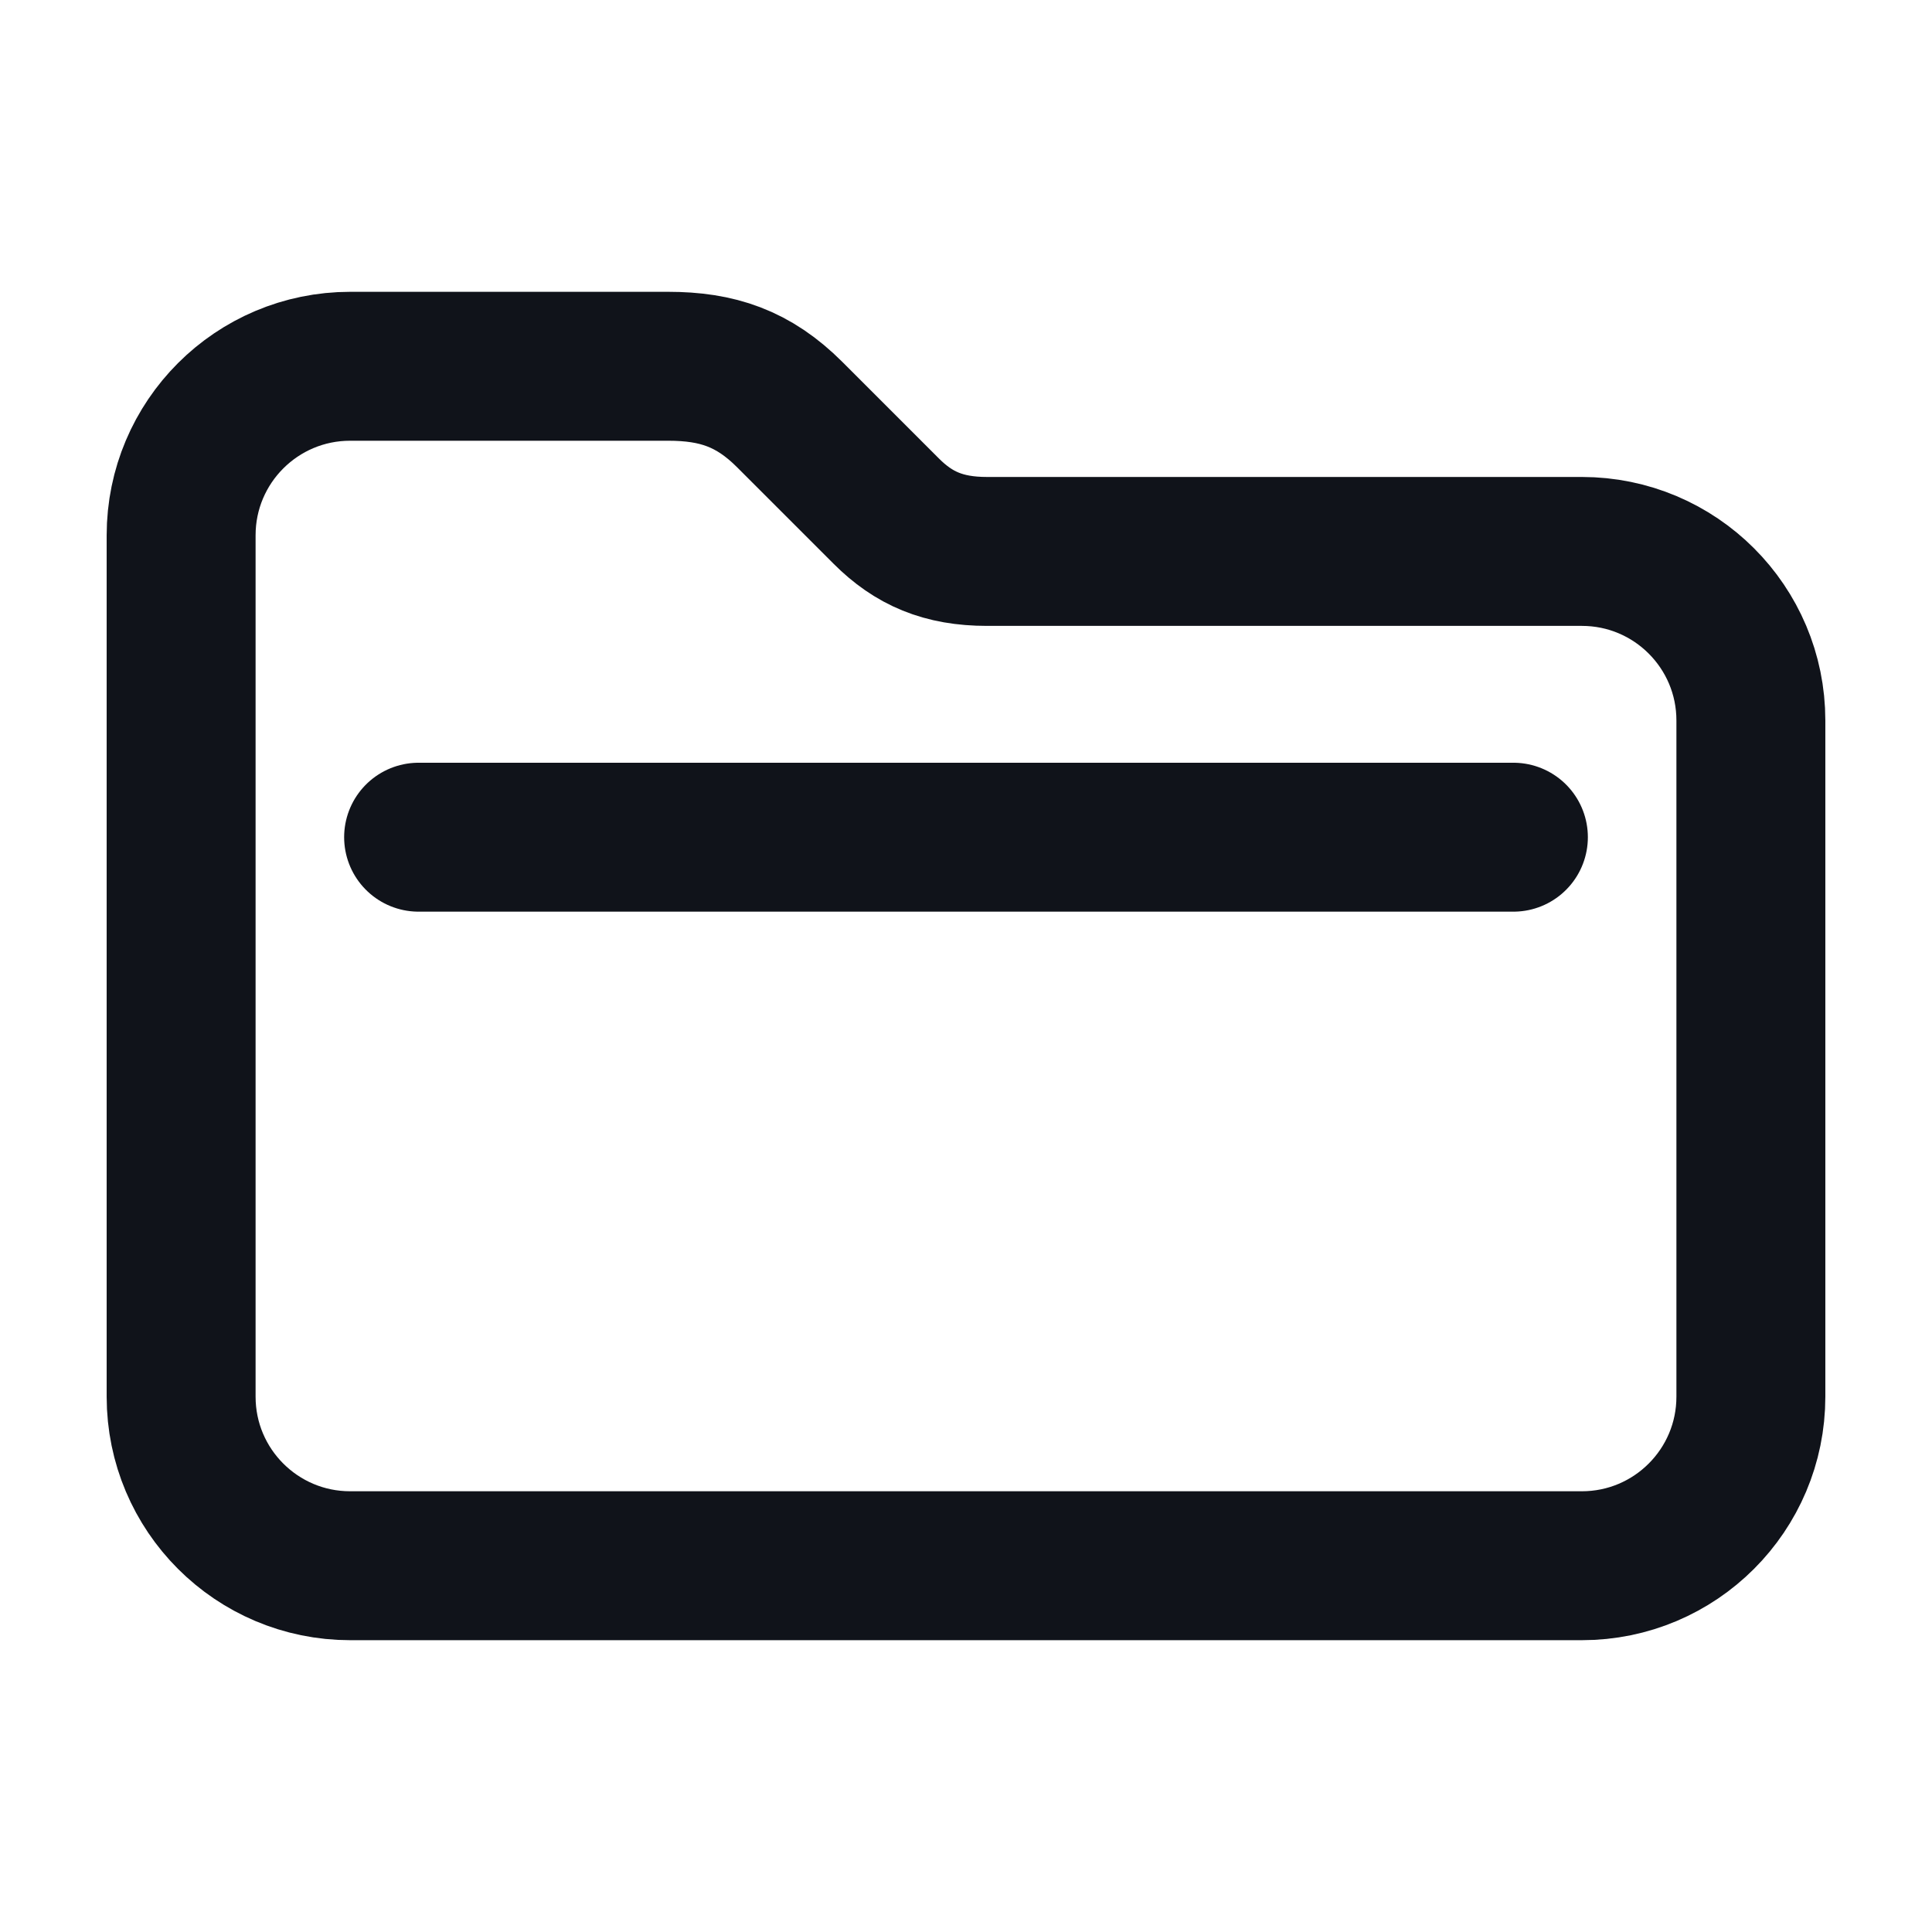
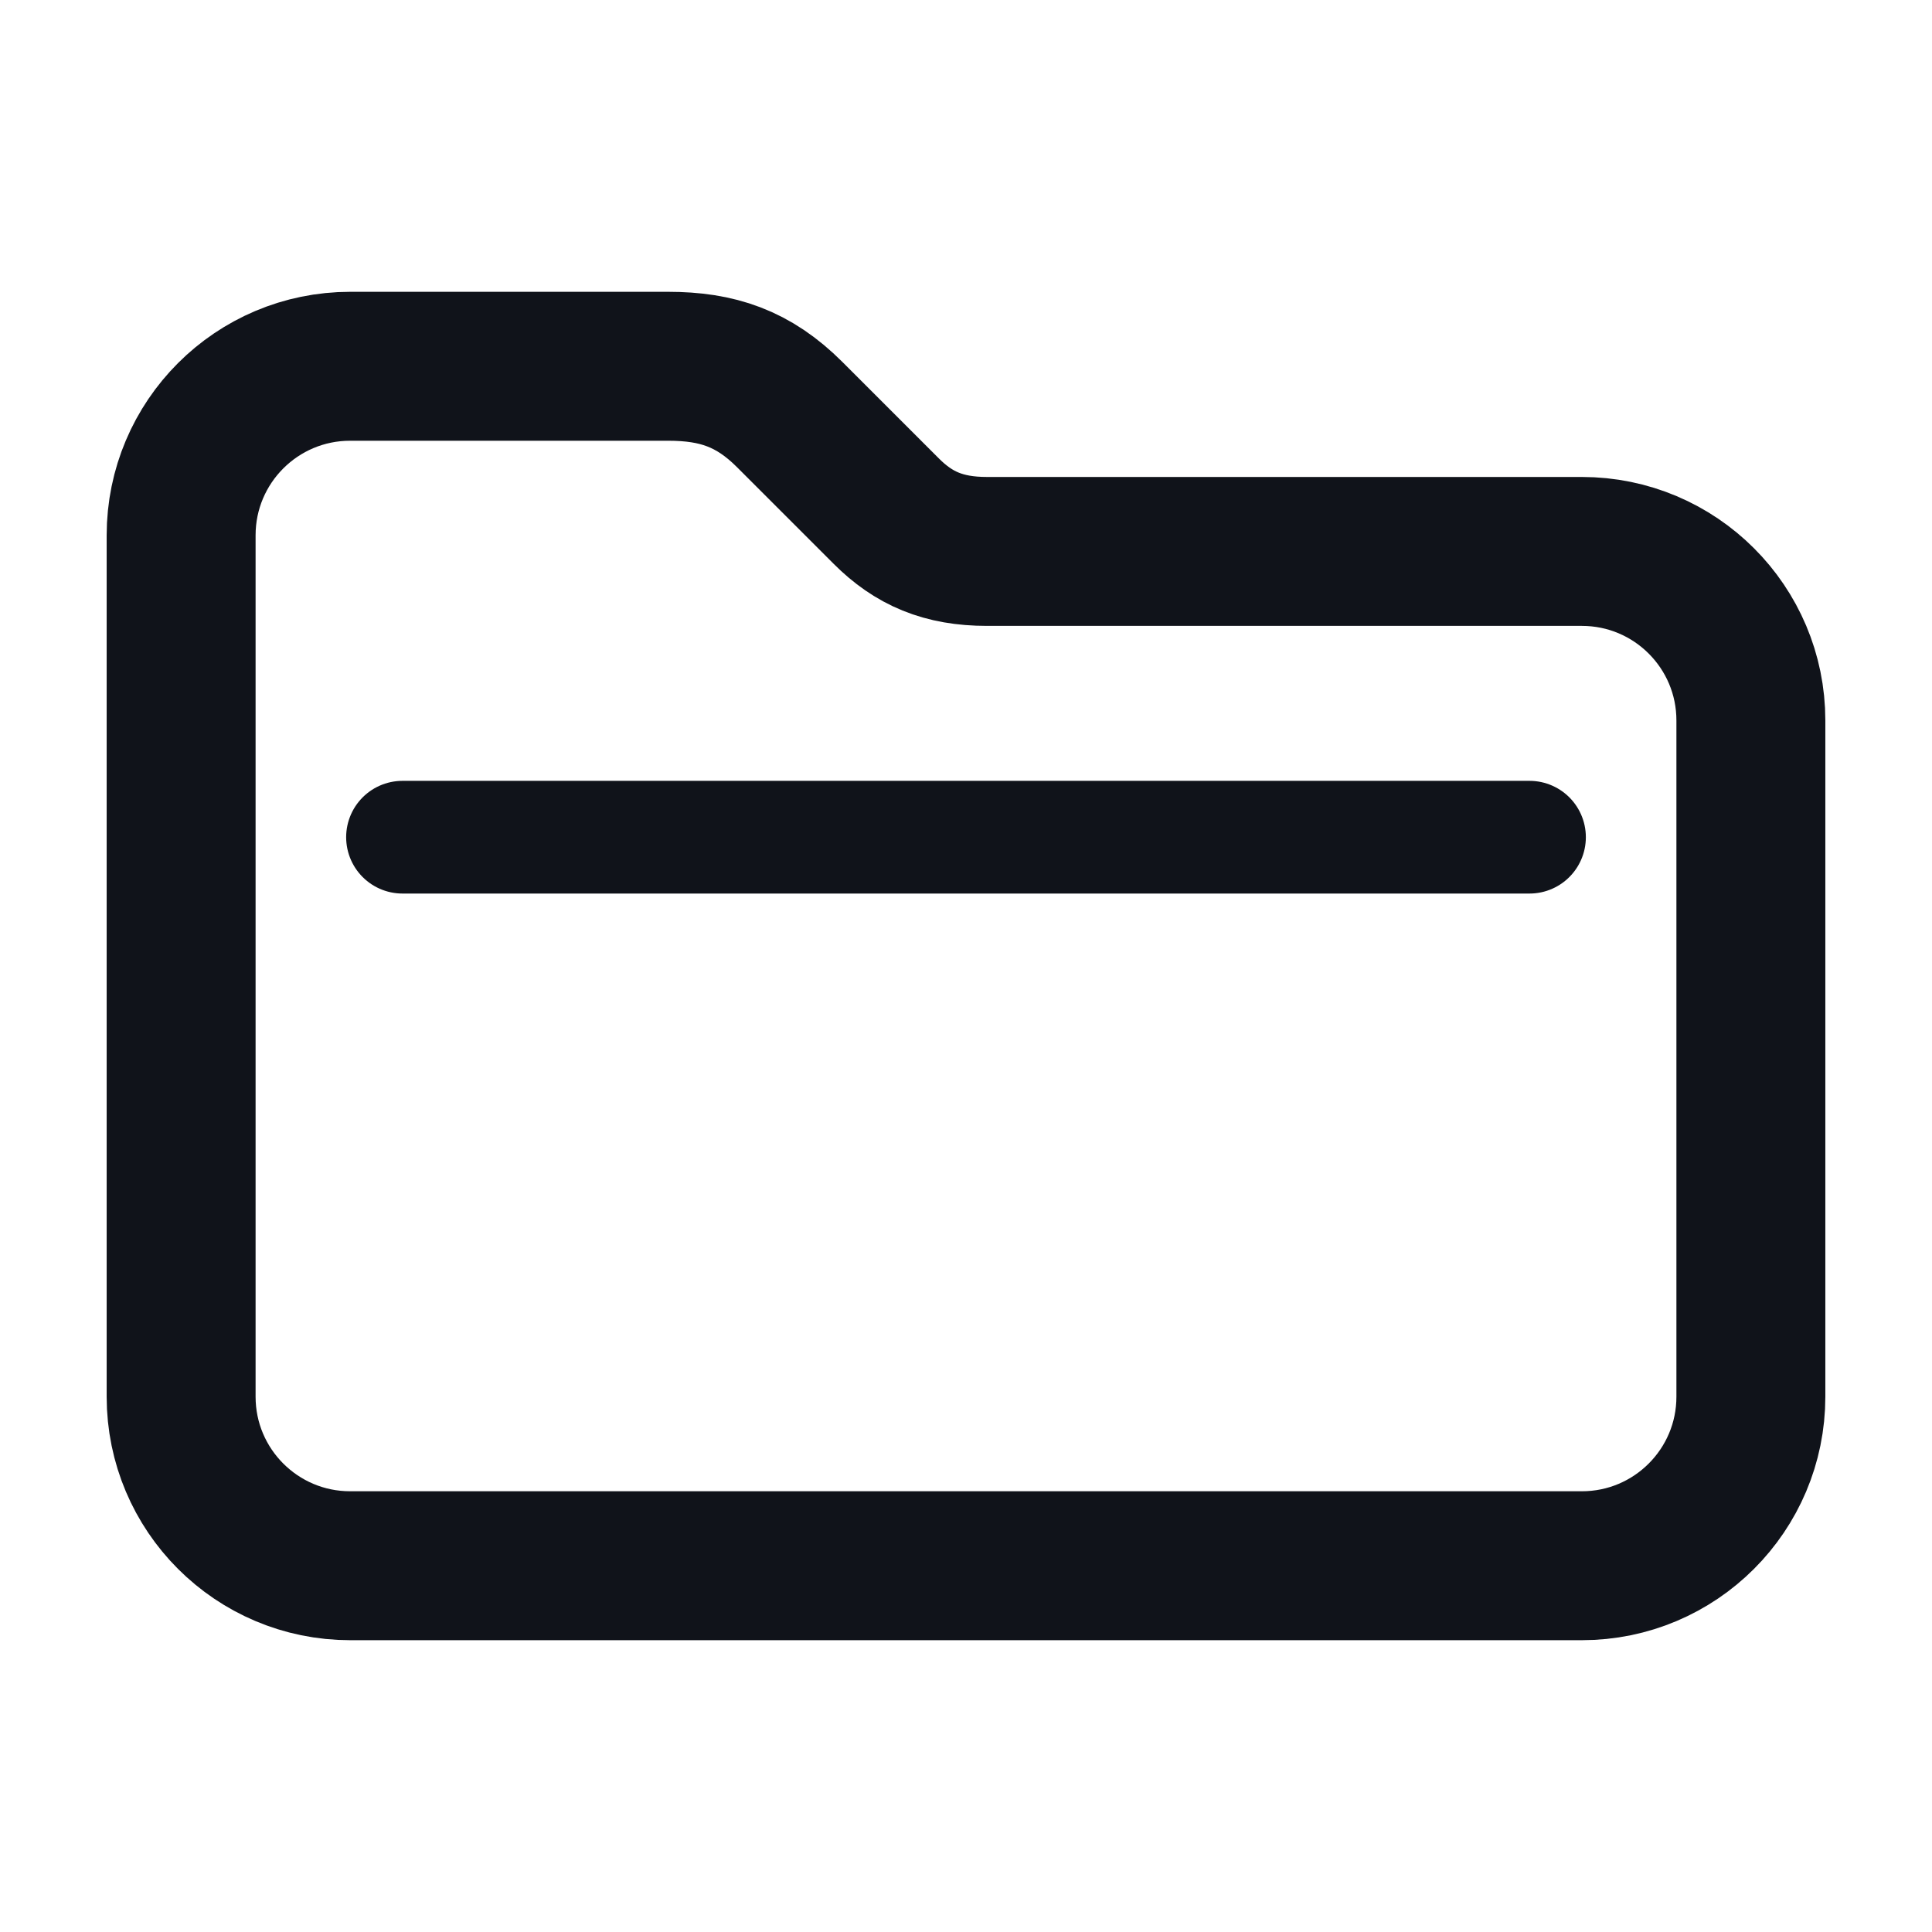
<svg xmlns="http://www.w3.org/2000/svg" width="24" height="24" viewBox="0 0 24 24" fill="none">
-   <path d="M2.25 8.25V6.65C2.25 5.49 3.19 4.55 4.35 4.55H8.3C8.91 4.55 9.36 4.7 9.81 5.15L11.01 6.35C11.35 6.69 11.72 6.85 12.26 6.85H19.65C20.81 6.85 21.75 7.79 21.75 8.95V17.35C21.75 18.51 20.81 19.45 19.65 19.45H4.35C3.19 19.45 2.25 18.51 2.25 17.35V8.25ZM5.2 10.4H18.8" stroke="#10131A" stroke-width="1.85" stroke-linecap="round" stroke-linejoin="round" />
+   <path d="M2.25 8.25V6.65C2.25 5.49 3.19 4.55 4.35 4.55H8.3C8.91 4.55 9.36 4.7 9.81 5.15L11.01 6.35C11.35 6.69 11.72 6.85 12.26 6.85H19.65C20.81 6.85 21.75 7.79 21.75 8.95V17.35C21.75 18.51 20.81 19.45 19.65 19.45H4.35C3.19 19.45 2.25 18.51 2.25 17.35V8.25Z" stroke="#10131A" stroke-width="1.85" stroke-linecap="round" stroke-linejoin="round" />
+   <path d="M5 10.4H19" stroke="#10131A" stroke-width="1.4" stroke-linecap="round" />
</svg>
